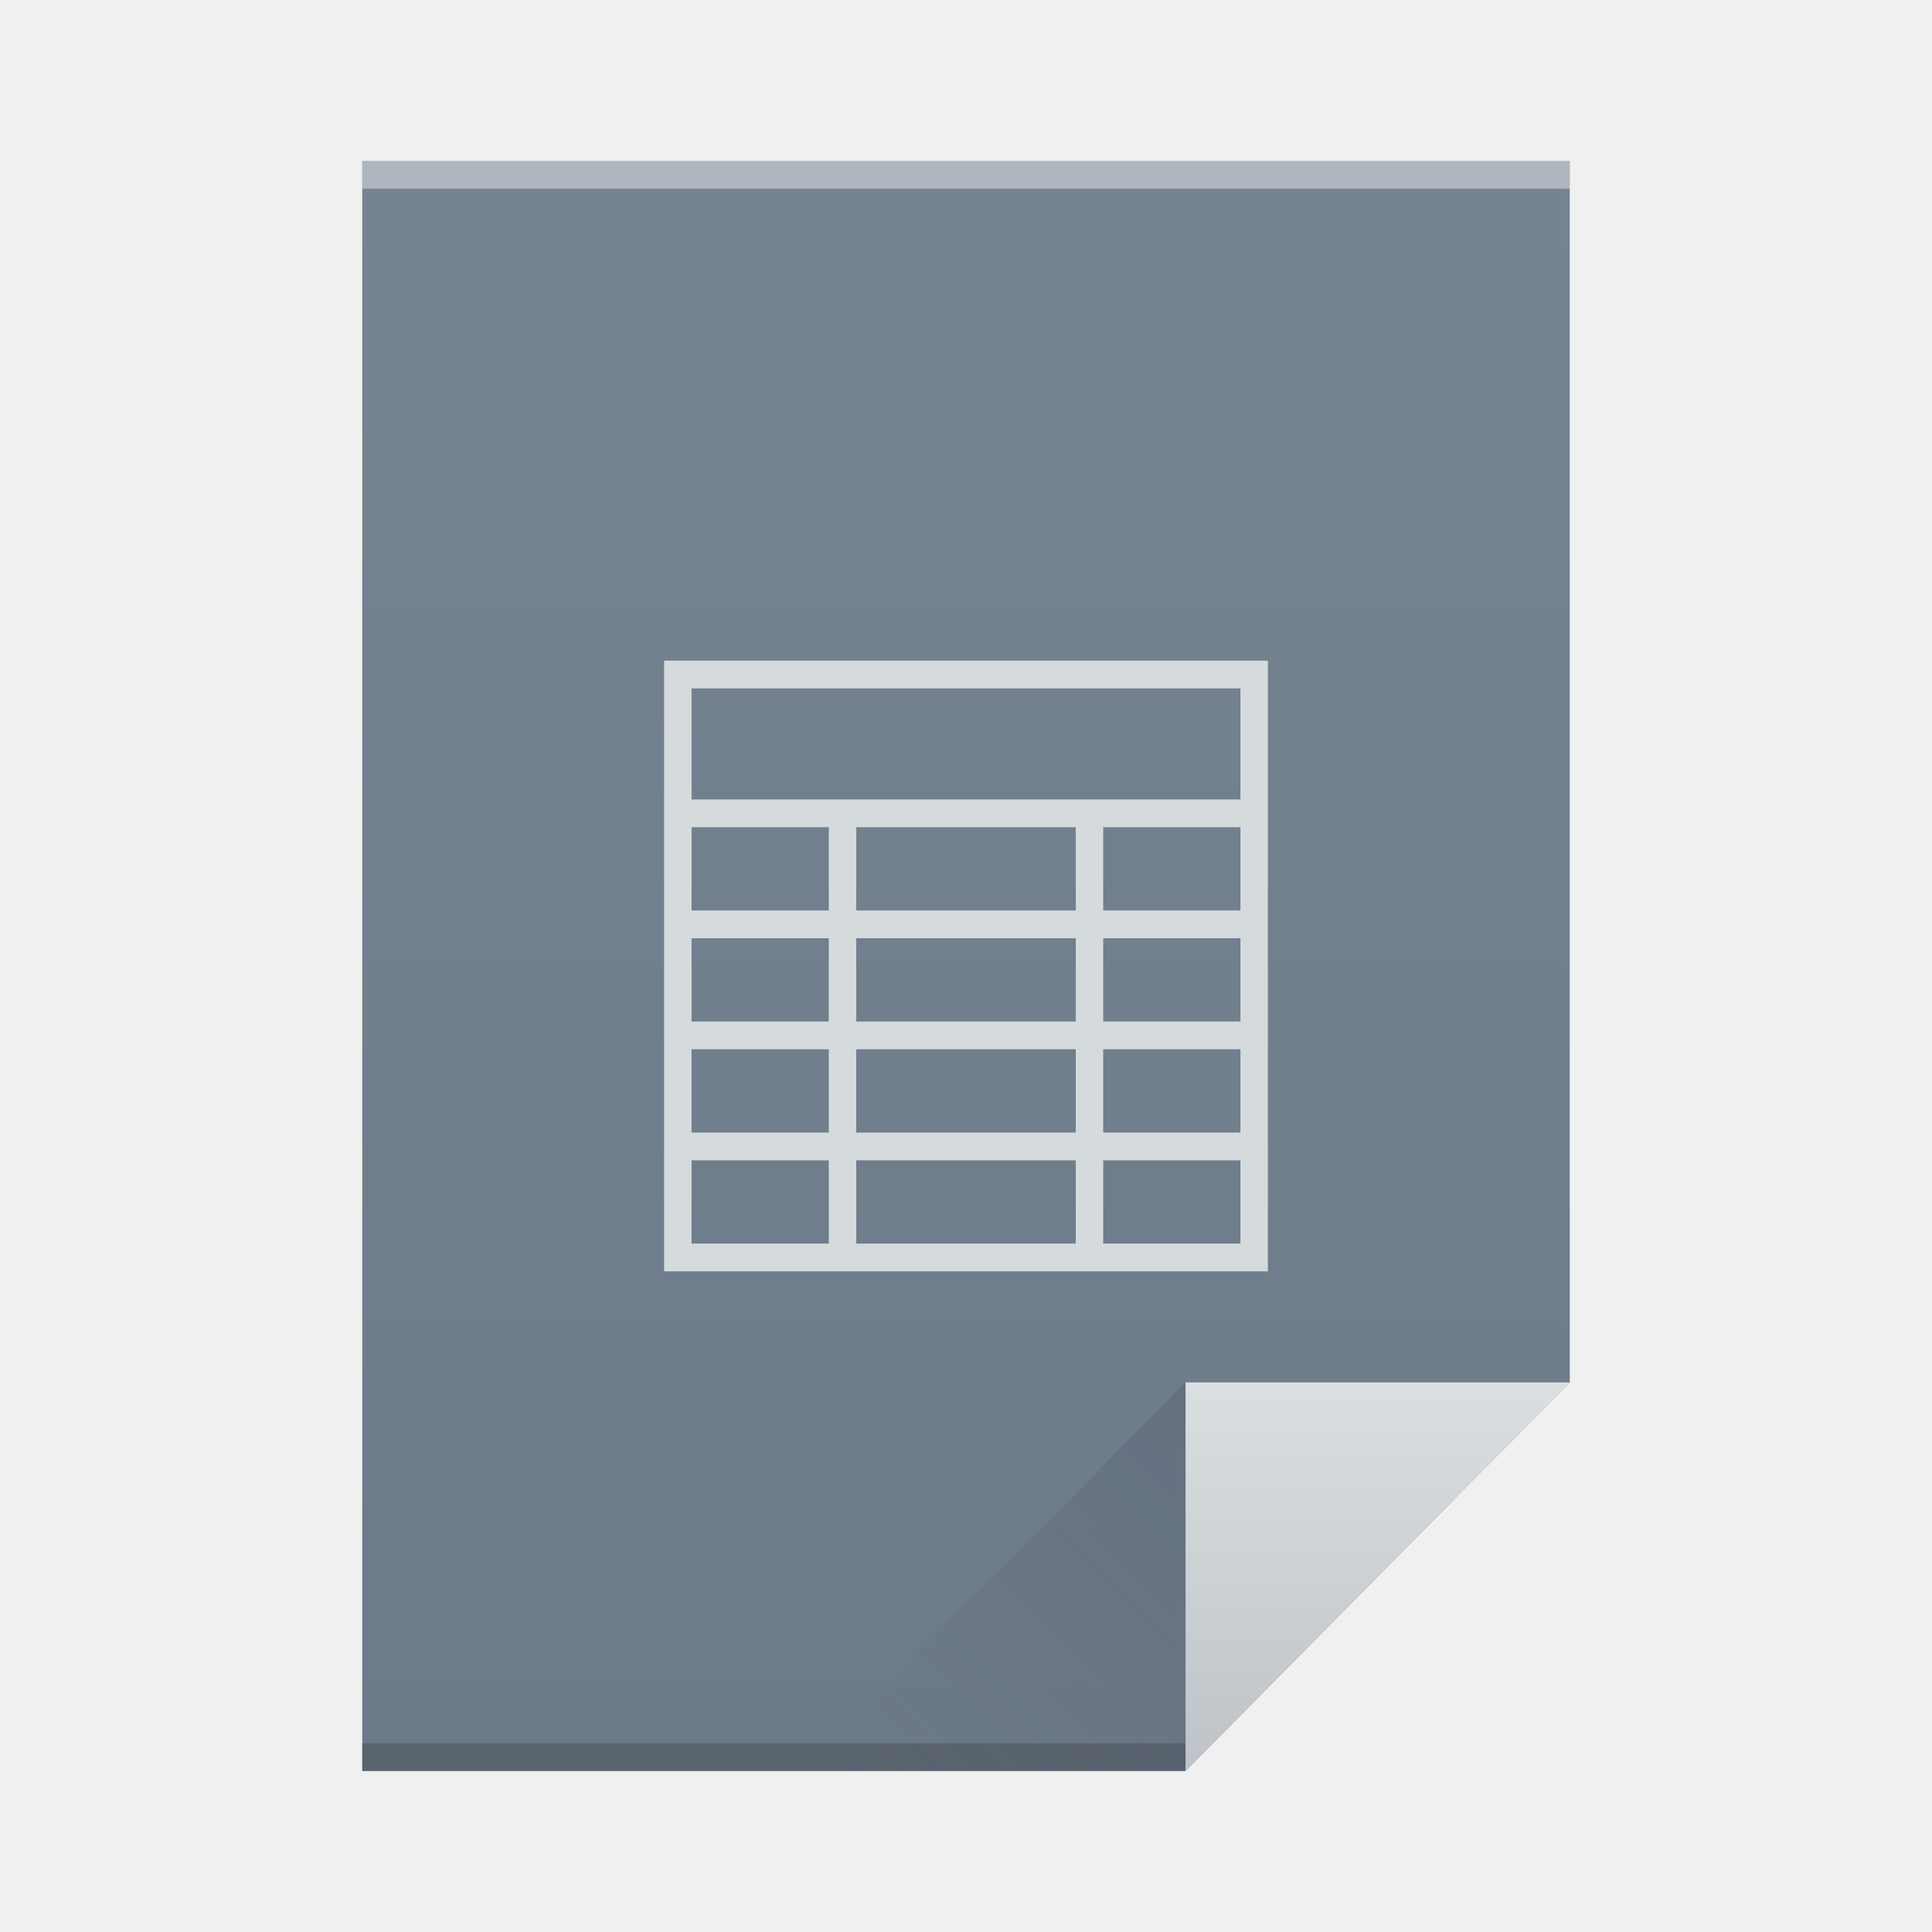
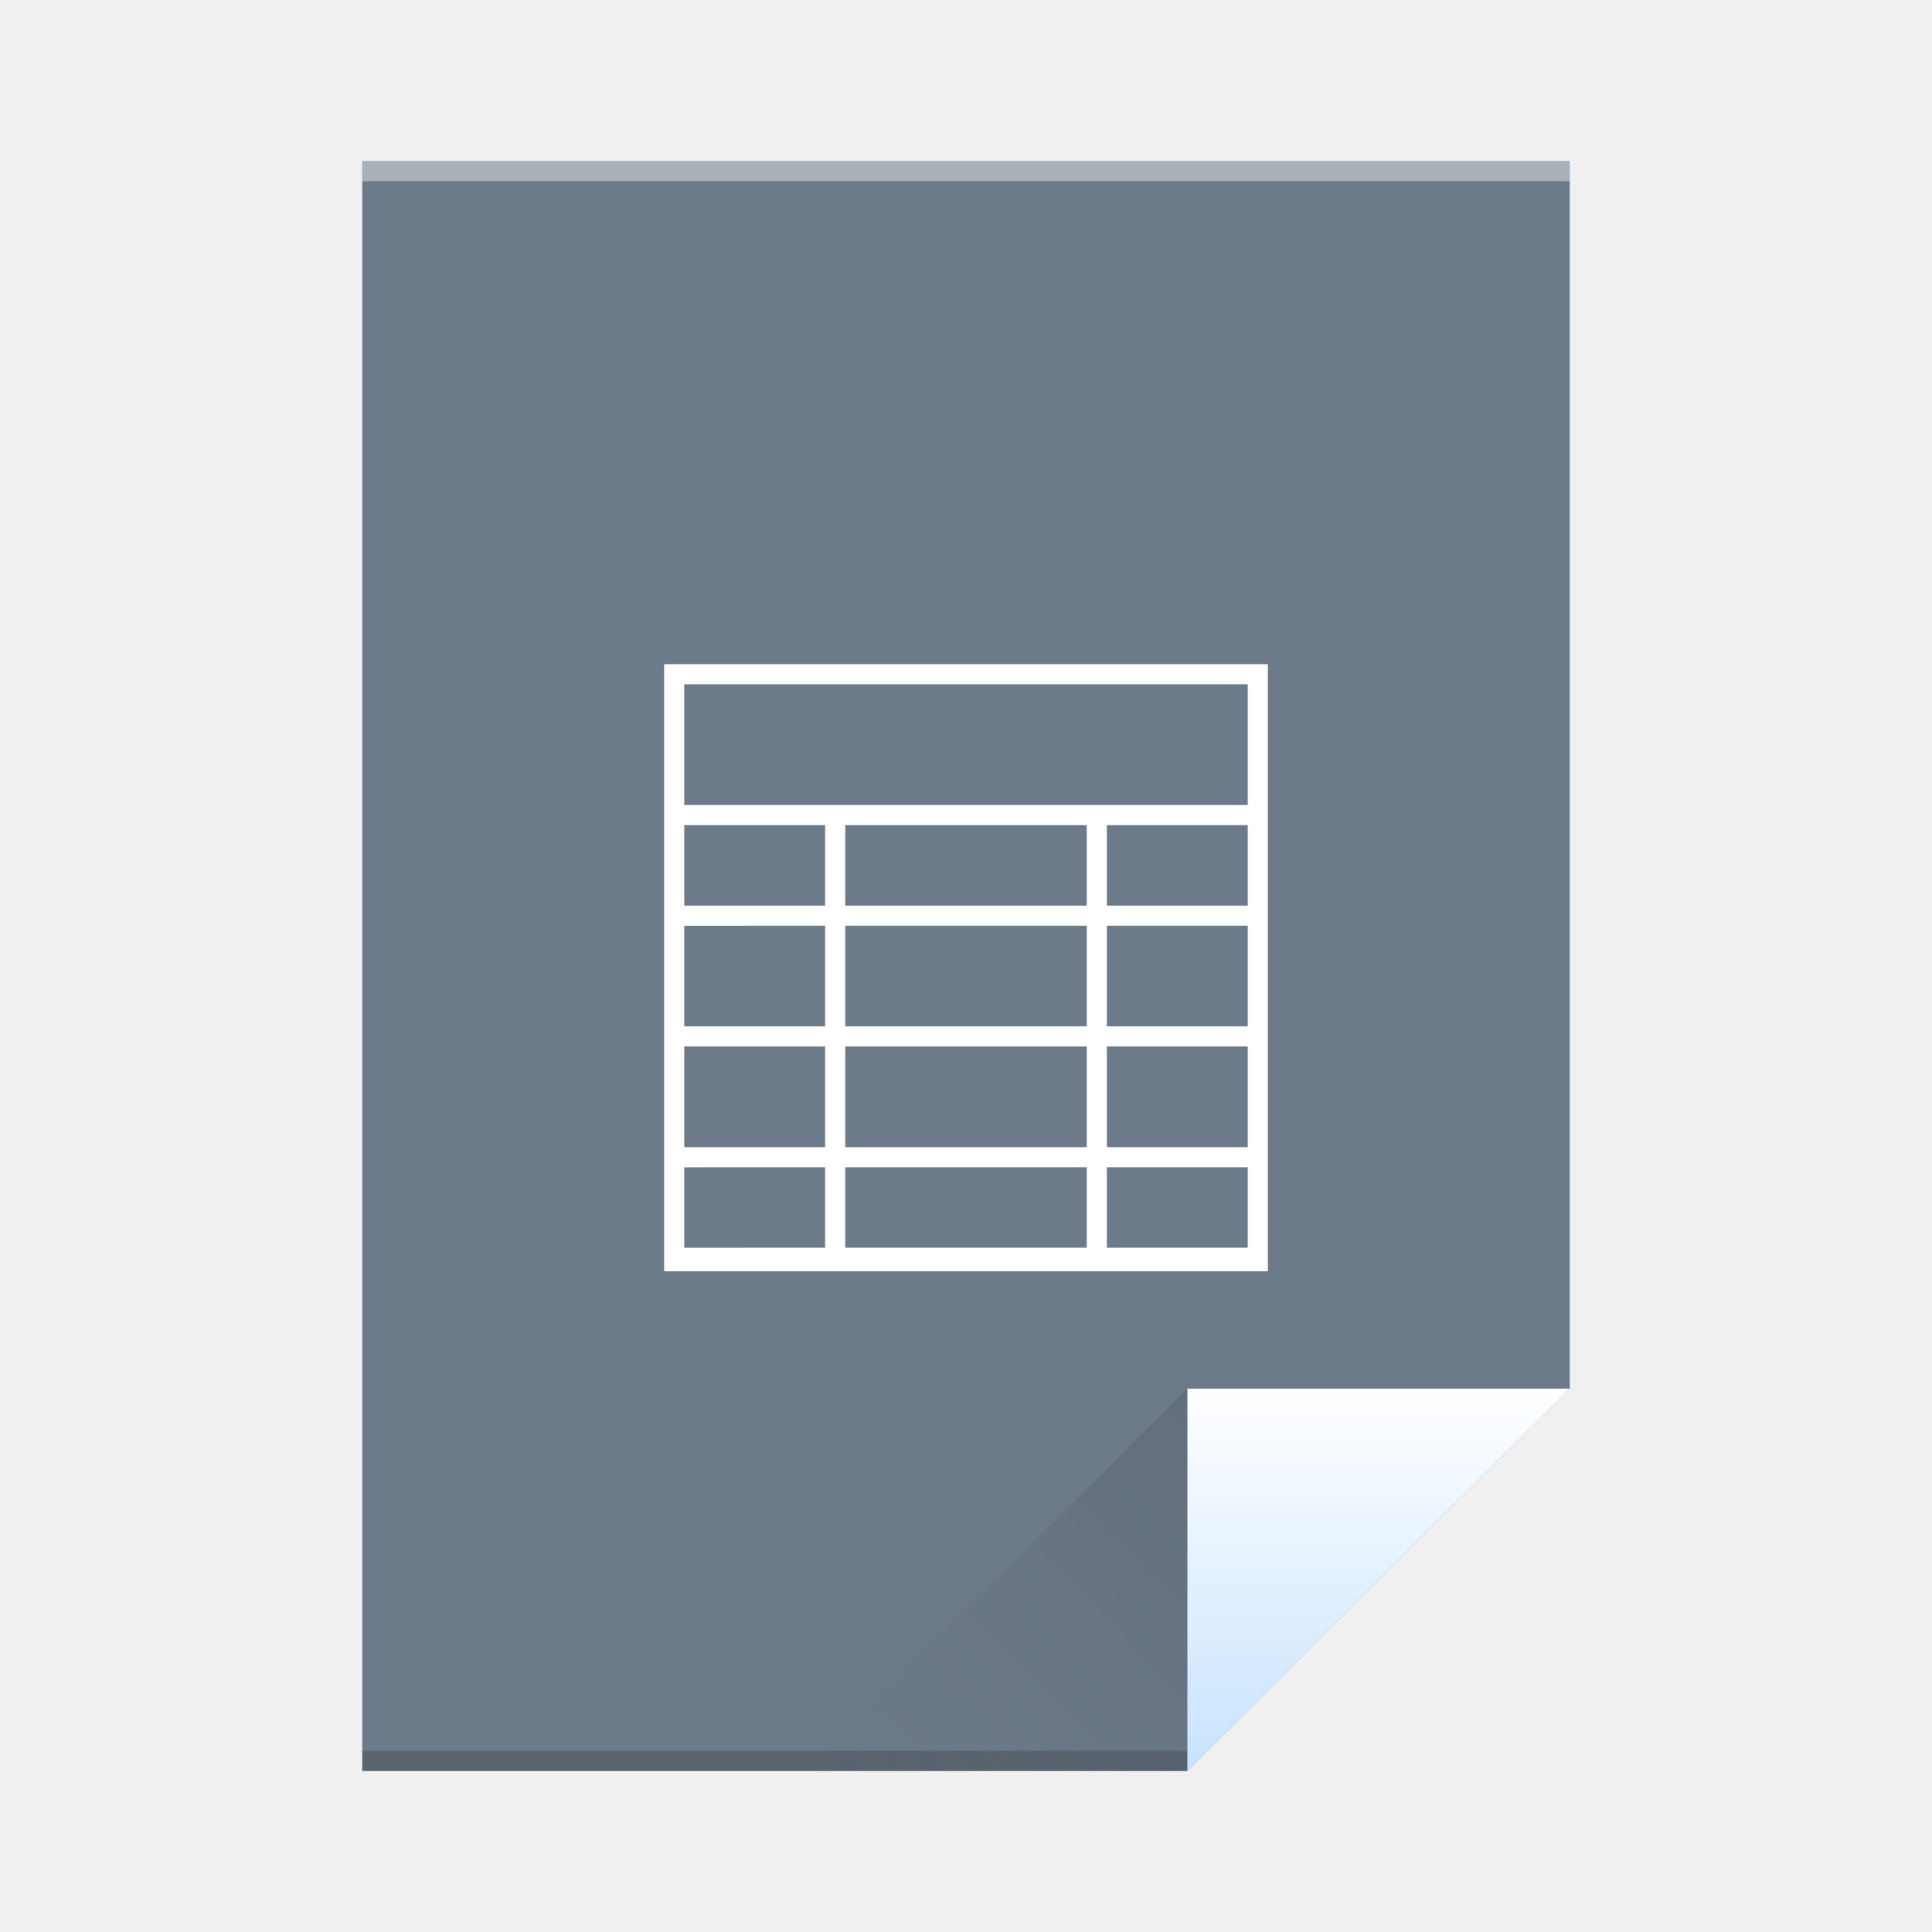
<svg xmlns="http://www.w3.org/2000/svg" height="96" width="96">
-   <linearGradient id="a" gradientUnits="userSpaceOnUse" x1="47" x2="47" y1="61" y2="47">
-     <stop offset="0" stop-color="#bdc3c7" />
-     <stop offset="1" stop-color="#dadfe1" />
+   <linearGradient id="a" gradientTransform="matrix(1.363636 0 0 1.379309 204.3766 -1373.385)" gradientUnits="userSpaceOnUse" x1="44" x2="44" y1="1044.362" y2="964.362">
+     <stop offset="0" stop-color="#6c7a89" />
+     <stop offset="1" stop-color="#768492" />
  </linearGradient>
-   <linearGradient id="b" gradientTransform="matrix(1 0 0 -1 -14 78)" gradientUnits="userSpaceOnUse" x1="54" x2="40" y1="31" y2="17">
+   <linearGradient id="b" gradientTransform="matrix(1.363636 0 0 1.37931 4.363636 960.2243)" gradientUnits="userSpaceOnUse" x1="47" x2="47" y1="61" y2="47">
+     <stop offset="0" stop-color="#c8e3fe" />
+     <stop offset="1" stop-color="#fff" />
+   </linearGradient>
+   <linearGradient id="c" gradientTransform="matrix(1.363636 0 0 -1.37931 -14.72727 1067.811)" gradientUnits="userSpaceOnUse" x1="54.067" x2="40" y1="30.775" y2="17">
    <stop offset="0" stop-color="#383e51" />
    <stop offset="1" stop-color="#655c6f" stop-opacity="0" />
  </linearGradient>
-   <linearGradient id="c" gradientUnits="userSpaceOnUse" x1="32" x2="32" y1="61" y2="3">
-     <stop offset="0" stop-color="#6c7a89" />
-     <stop offset="1" stop-color="#768492" />
-   </linearGradient>
-   <g transform="matrix(1.363636 0 0 1.37931 4.363636 3.86207)">
-     <path d="m10 3v58h30l14-14v-30-14h-14z" fill="url(#c)" />
-     <path d="m10 60h30v1h-30z" fill="#2e3132" fill-opacity=".294" />
-     <path d="m10 3h44v1h-44z" fill="#fff" fill-opacity=".41" />
-     <path d="m54 47-14 14v-14z" fill="url(#a)" fill-rule="evenodd" />
-     <path d="m26 61 14-14v14z" fill="url(#b)" fill-rule="evenodd" opacity=".2" />
-     <path d="m21 21v22h22v-22zm1 1h20v4h-20zm0 5h5v3h-5zm6 0h8v3h-8zm9 0h5v3h-5zm-15 4h5v3h-5zm6 0h8v3h-8zm9 0h5v3h-5zm-15 4h5v3h-5zm6 0h8v3h-8zm9 0h5v3h-5zm-15 4h5v3h-5zm6 0h8v3h-8zm9 0h5v3h-5z" fill="#d5dadc" />
+   <g transform="translate(0 -956.3622)">
+     <path d="m18 964.362v80h41l19-19v-41.69-19.31h-19.091z" fill="url(#a)" />
+     <path d="m18 1043.362h41v1h-41z" fill="#2e3132" fill-opacity=".294" />
+     <path d="m18 964.362h60v1h-60z" fill="#fff" fill-opacity=".41" />
+     <path d="m78 1025.362-19 19v-19z" fill="url(#b)" fill-rule="evenodd" />
+     <path d="m39.818 1044.362 19.182-19v19z" fill="url(#c)" fill-rule="evenodd" opacity=".2" />
+     <path d="m33 989.362 0 30.172h30l-0-30.172zm1 1h28v6h-28zm0 7h7v4h-7zm8 0h12v4h-12zm13 0h7v4h-7zm-21 5 7-.001v5.001l-7 .001zm8-.001h12v5.001h-12zm13 0h7v5.001h-7zm-21 6.001 7-.001v5.001l-7 .001zm8-.001h12v5.001h-12zm13 0h7v5.001h-7zm-21 6.002 7-.001v3.999l-7 .001zm8-.001h12v3.999h-12zm13 0h7v3.999h-7z" fill="#fff" />
  </g>
</svg>
